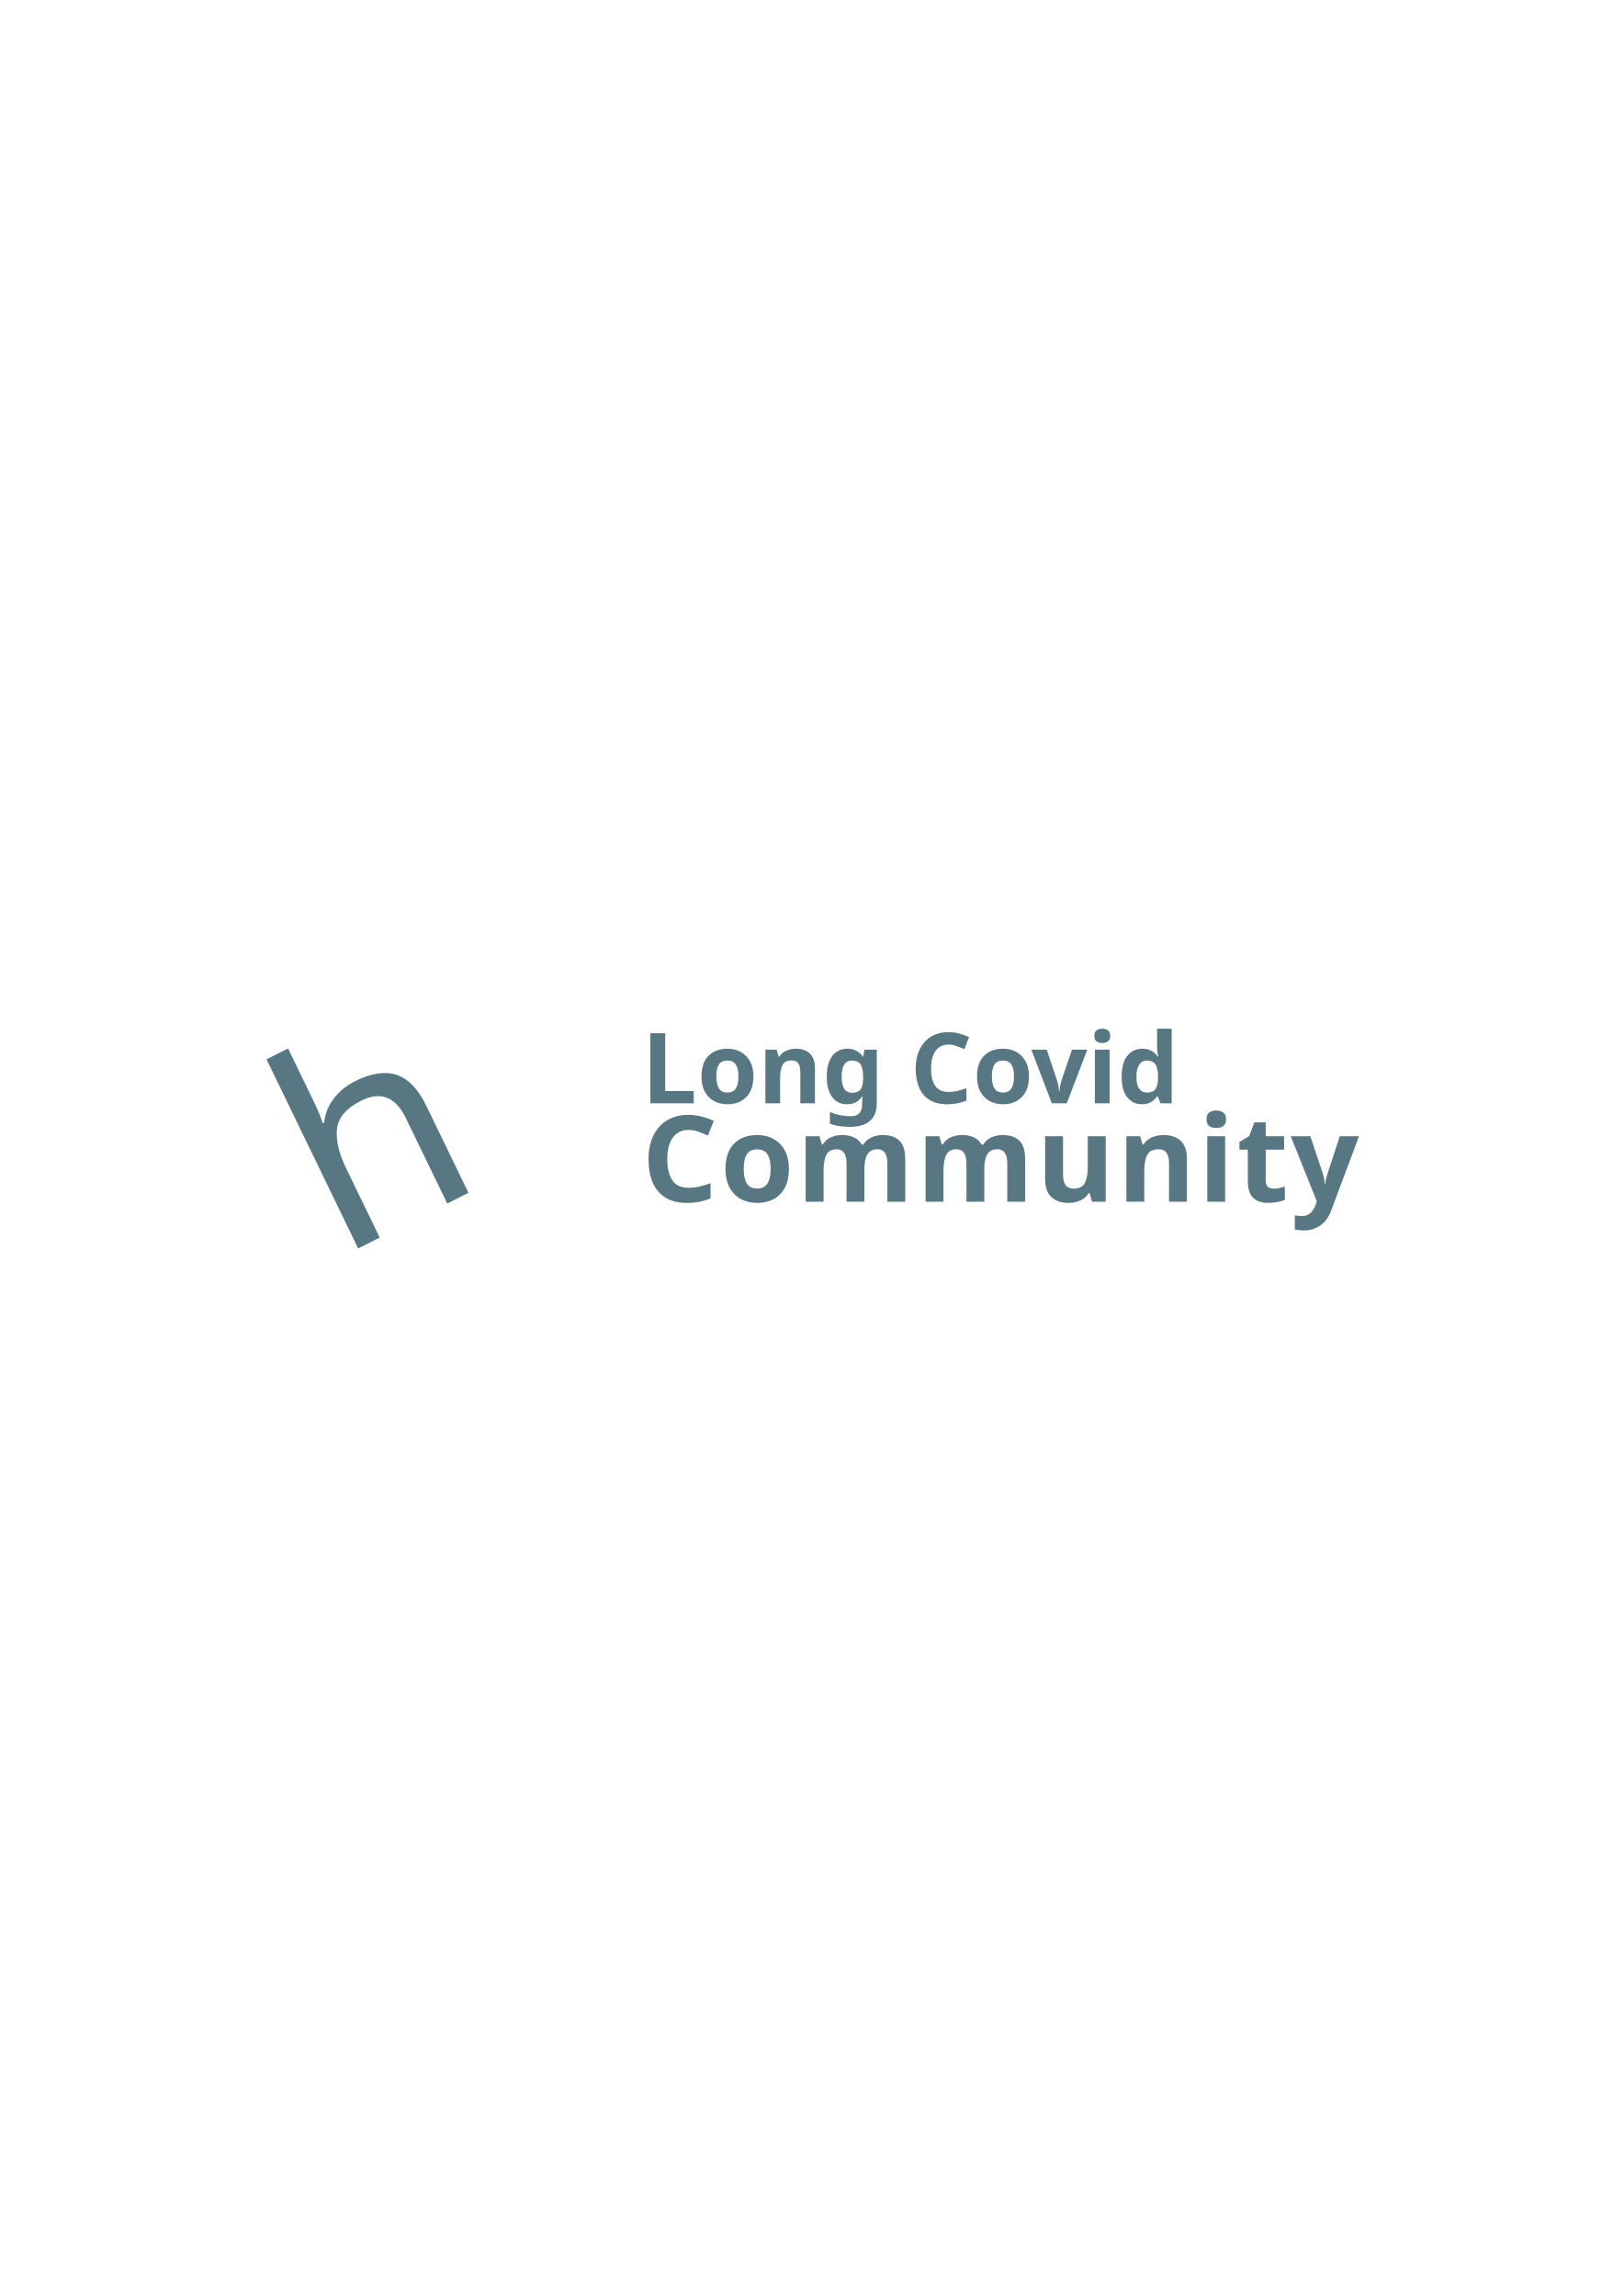
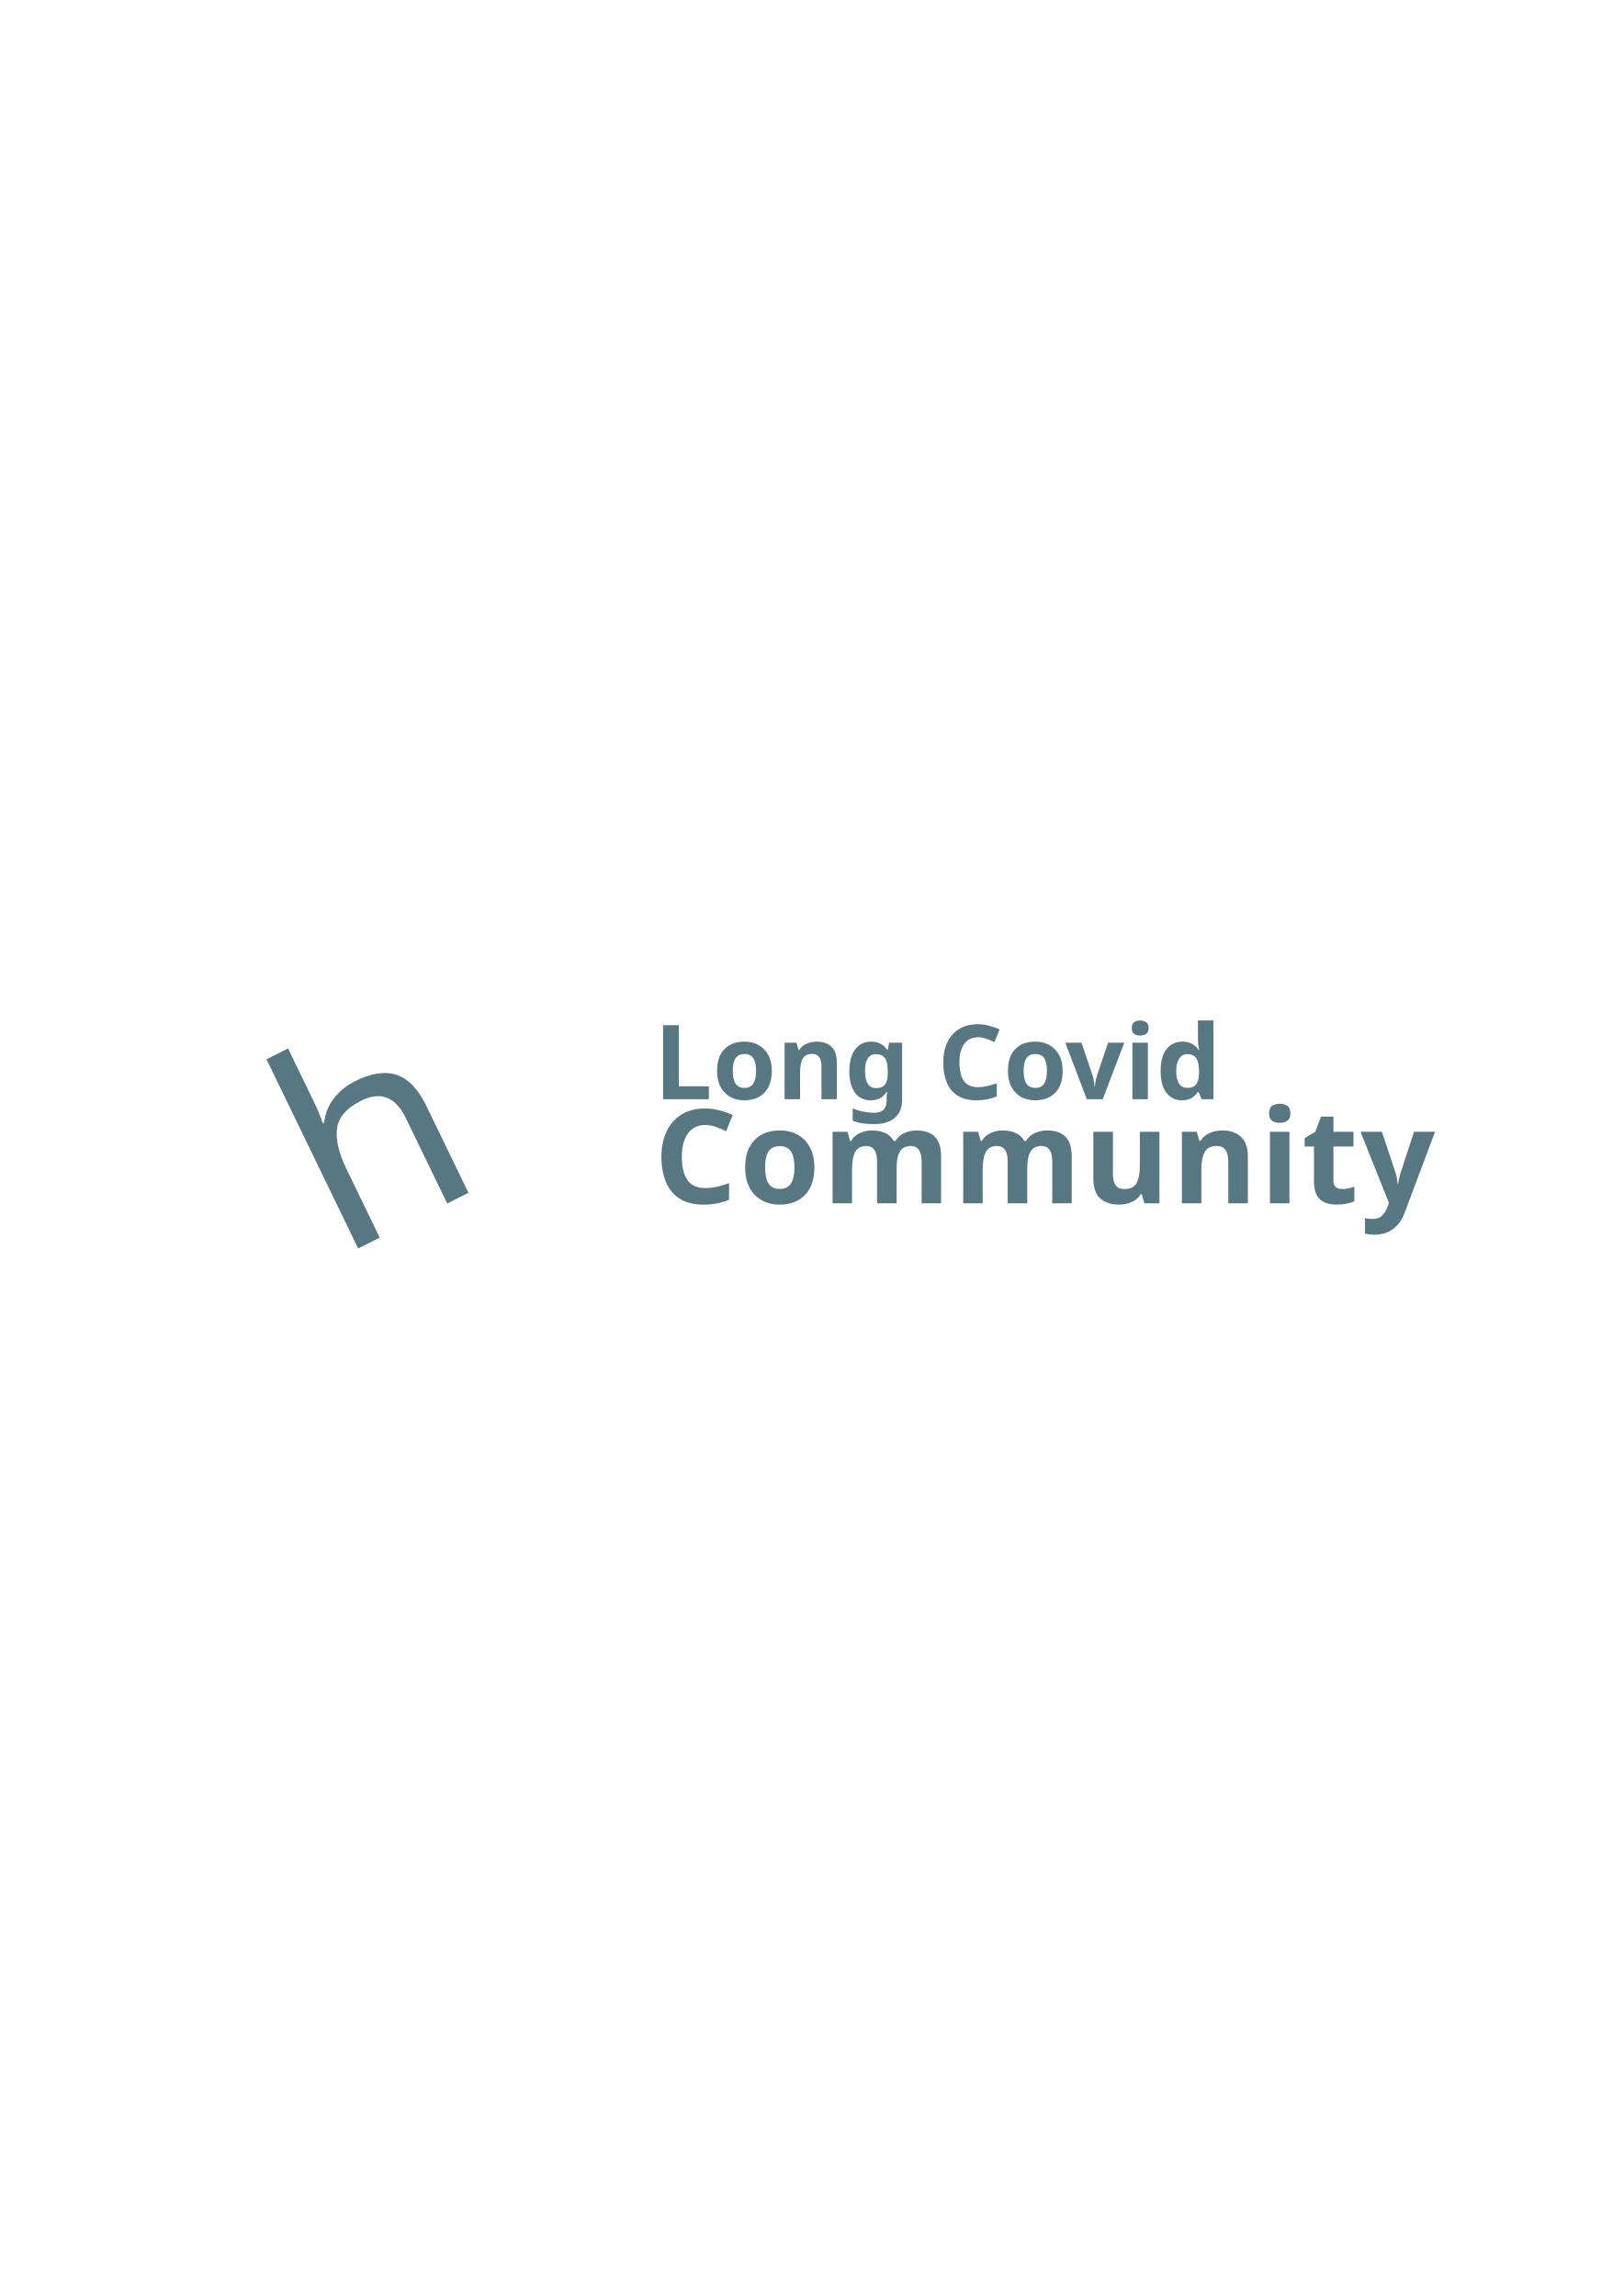
<svg xmlns="http://www.w3.org/2000/svg" width="210mm" height="297mm" viewBox="0 0 210 297" version="1.1" id="svg1114">
  <defs id="defs1111">
    <rect x="229.572" y="282.493" width="304.109" height="310.072" id="rect7135" />
  </defs>
  <g id="layer1">
    <text xml:space="preserve" transform="scale(0.2645833)" id="text7133" style="fill:black;fill-opacity:1;line-height:1.25;stroke:none;font-family:sans-serif;font-style:normal;font-weight:normal;font-size:192px;white-space:pre;shape-inside:url(#rect7135)" />
    <text xml:space="preserve" style="font-style:normal;font-weight:normal;font-size:10.583px;line-height:1.25;font-family:sans-serif;fill:#000000;fill-opacity:1;stroke:none;stroke-width:0.265" x="185.576" y="169.799" id="text28563">
      <tspan id="tspan28561" style="stroke-width:0.265" x="185.576" y="169.799" />
    </text>
    <g id="g50783">
      <g id="g82058">
-         <text xml:space="preserve" style="font-style:normal;font-weight:normal;font-size:35.539px;line-height:1.25;font-family:sans-serif;fill:#577883;fill-opacity:1;stroke:none;stroke-width:0.185;stroke-opacity:1" x="-31.921" y="164.026" id="text24841" transform="matrix(0.8872244,-0.4478609,0.4387587,0.9056301,0,0)">
-           <tspan id="tspan24839" style="font-style:normal;font-variant:normal;font-weight:normal;font-stretch:normal;font-size:35.539px;font-family:'Bodoni Ornaments';-inkscape-font-specification:'Bodoni Ornaments';fill:#577883;fill-opacity:1;stroke:none;stroke-width:0.185;stroke-opacity:1" x="-31.921" y="164.026">h</tspan>
-         </text>
-         <text xml:space="preserve" style="font-style:normal;font-weight:normal;font-size:15.522px;line-height:0.82;font-family:sans-serif;fill:#577883;fill-opacity:1;stroke:none;stroke-width:0.265" x="82.971" y="142.718" id="text1922">
-           <tspan style="font-style:normal;font-variant:normal;font-weight:bold;font-stretch:normal;font-size:12.7px;font-family:Optima;-inkscape-font-specification:'Optima Bold';letter-spacing:0px;fill:#577883;fill-opacity:1;stroke-width:0.265" x="82.971" y="142.718" id="tspan1926" dx="0 0">Long Covid</tspan>
-           <tspan style="font-style:normal;font-variant:normal;font-weight:bold;font-stretch:normal;font-size:15.522px;font-family:Optima;-inkscape-font-specification:'Optima Bold';letter-spacing:0.265px;fill:#577883;fill-opacity:1;stroke-width:0.265" x="82.971" y="155.447" id="tspan55393">Community</tspan>
-         </text>
+         <g id="g92006">
+           <g id="g93441">
+             <text xml:space="preserve" style="font-style:normal;font-weight:normal;font-size:35.539px;line-height:1.25;font-family:sans-serif;fill:#577883;fill-opacity:1;stroke:none;stroke-width:0.185;stroke-opacity:1" x="-31.921" y="164.026" id="text24841" transform="matrix(0.8872244,-0.4478609,0.4387587,0.9056301,0,0)">
+               <tspan id="tspan24839" style="font-style:normal;font-variant:normal;font-weight:normal;font-stretch:normal;font-size:35.539px;font-family:'Bodoni Ornaments';-inkscape-font-specification:'Bodoni Ornaments';fill:#577883;fill-opacity:1;stroke:none;stroke-width:0.185;stroke-opacity:1" x="-31.921" y="164.026">h</tspan>
+             </text>
+             <text xml:space="preserve" style="font-style:normal;font-weight:normal;font-size:15.522px;line-height:0.82;font-family:sans-serif;fill:#577883;fill-opacity:1;stroke:none;stroke-width:0.265" x="84.558" y="142.189" id="text1922">
+               <tspan style="font-style:normal;font-variant:normal;font-weight:bold;font-stretch:normal;font-size:13.406px;font-family:Optima;-inkscape-font-specification:'Optima Bold';letter-spacing:0px;fill:#577883;fill-opacity:1;stroke-width:0.265" x="84.558" y="142.189" id="tspan1926" dx="0 0">Long Covid</tspan>
+               <tspan style="font-style:normal;font-variant:normal;font-weight:bold;font-stretch:normal;font-size:16.933px;font-family:Optima;-inkscape-font-specification:'Optima Bold';letter-spacing:0.265px;fill:#577883;fill-opacity:1;stroke-width:0.265" x="84.558" y="155.653" id="tspan55393">Community</tspan>
+             </text>
+           </g>
+         </g>
      </g>
    </g>
  </g>
</svg>
